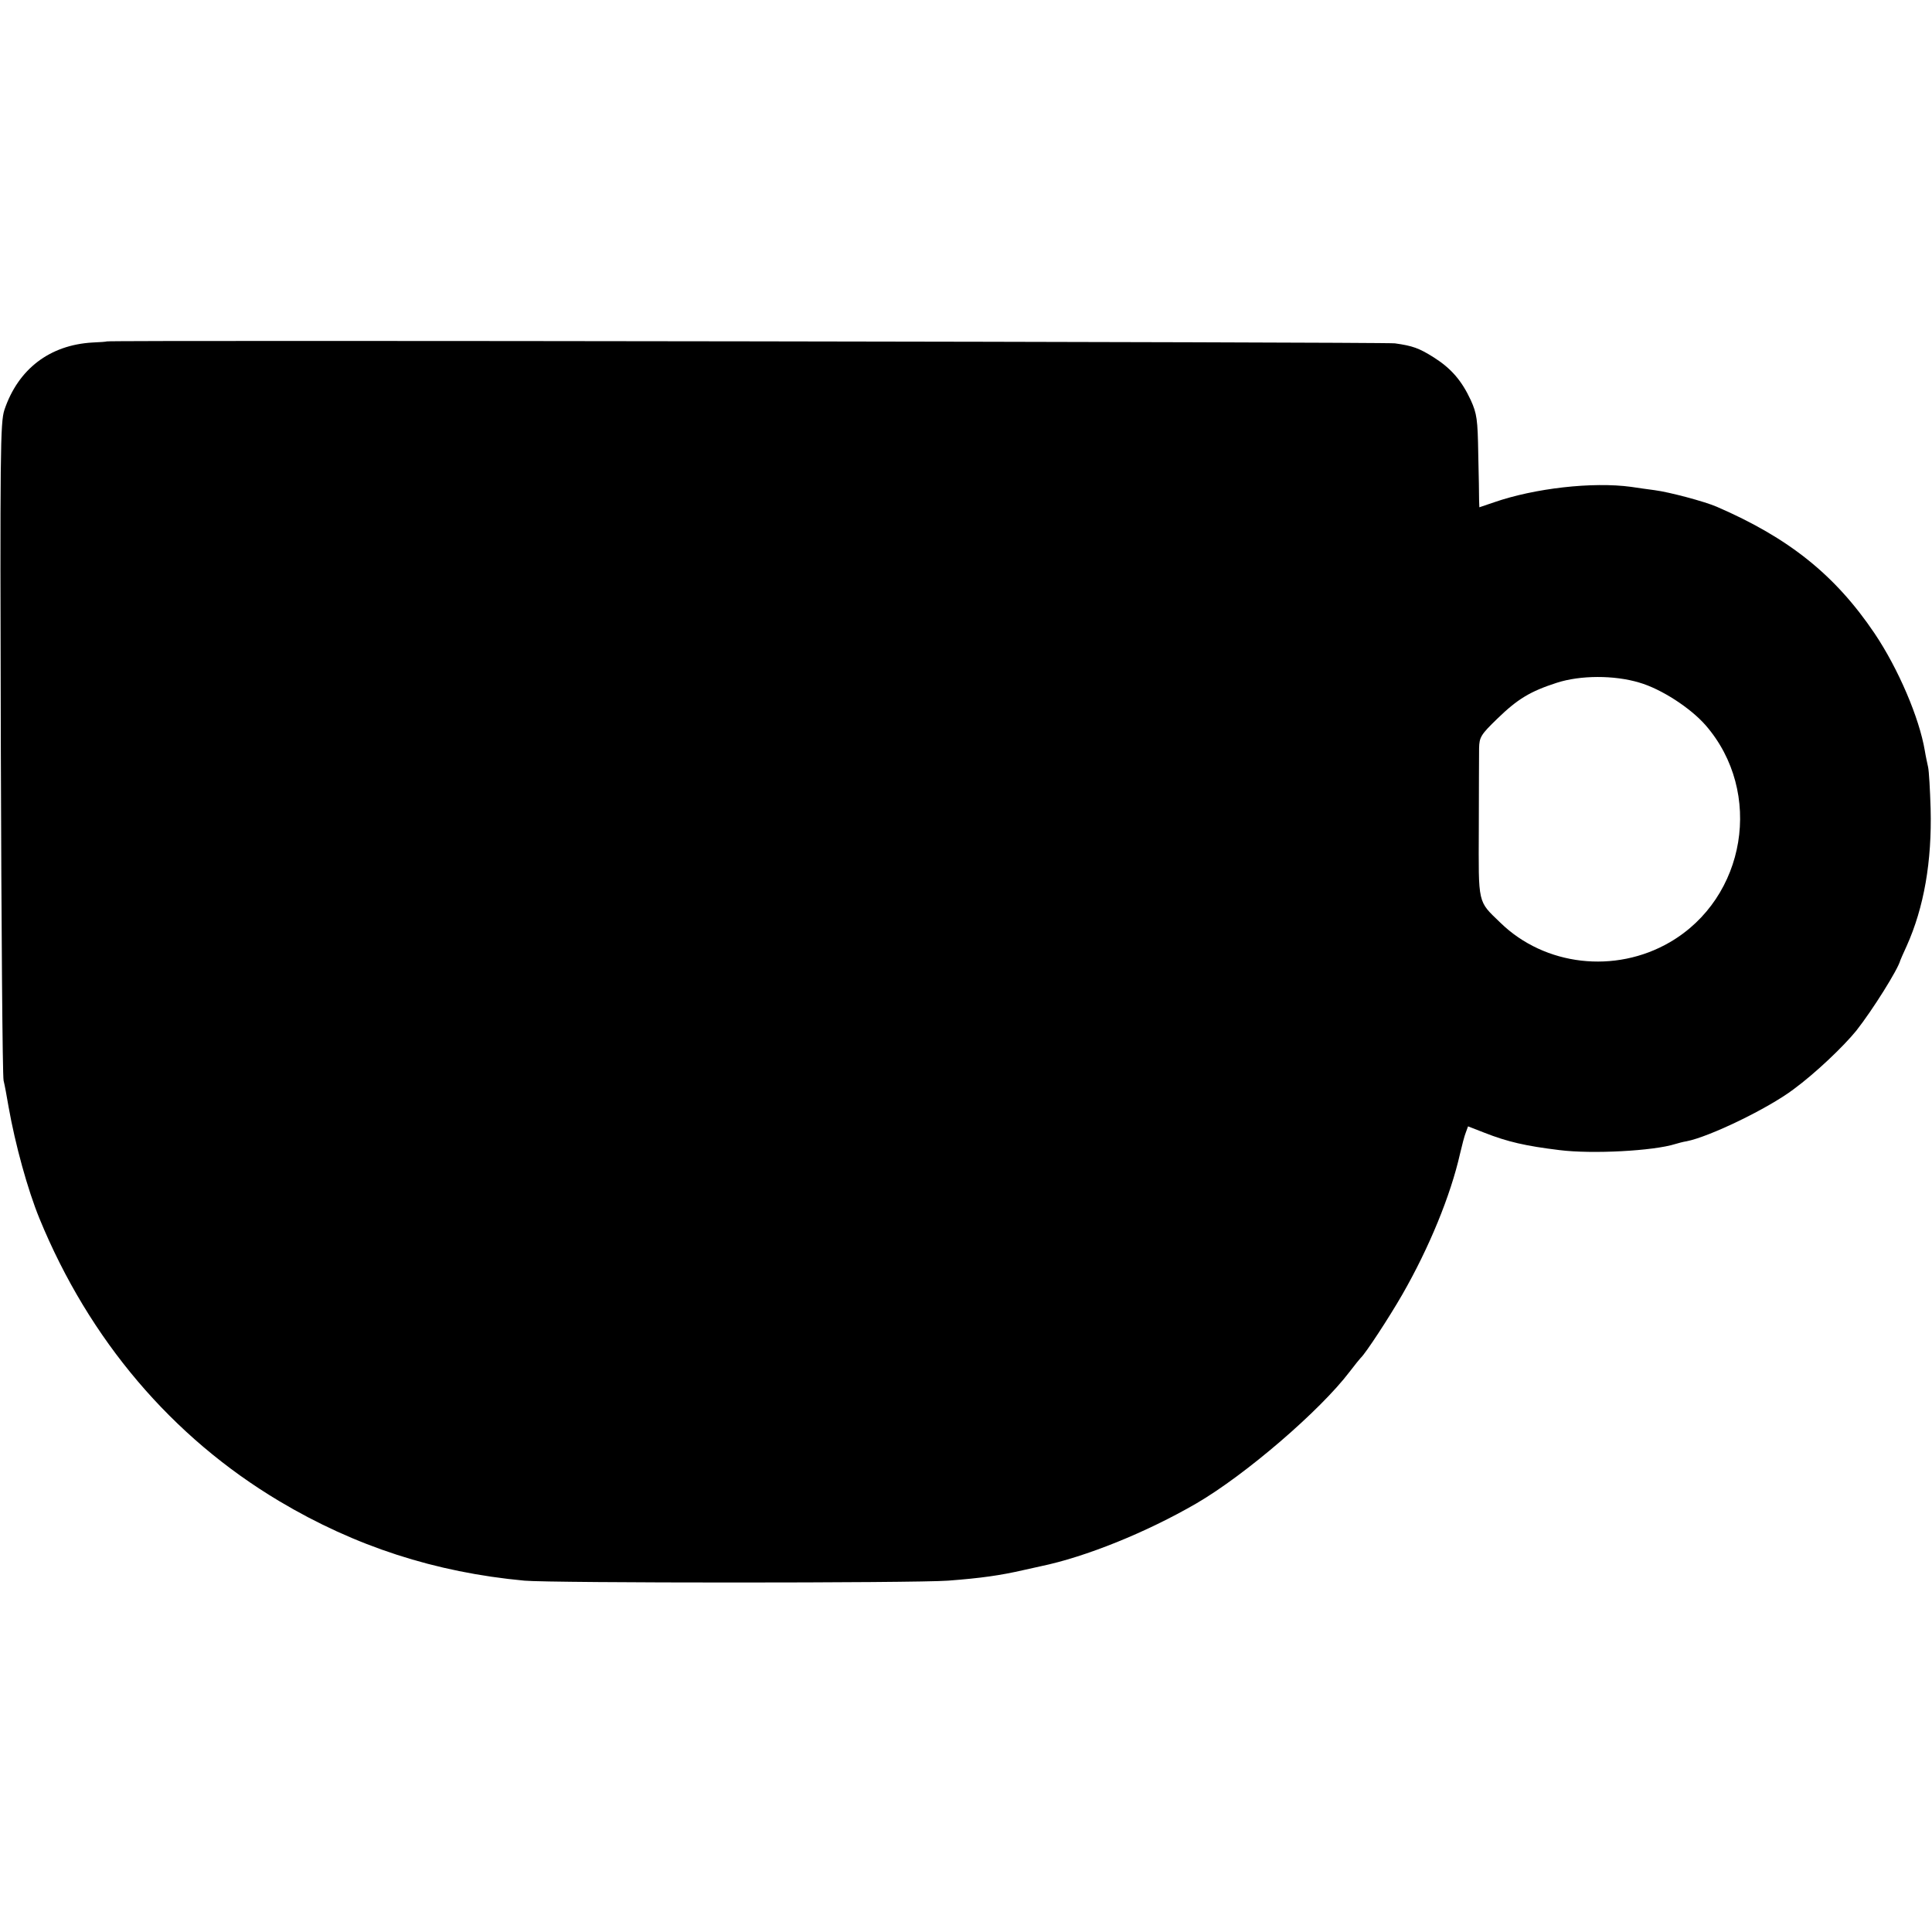
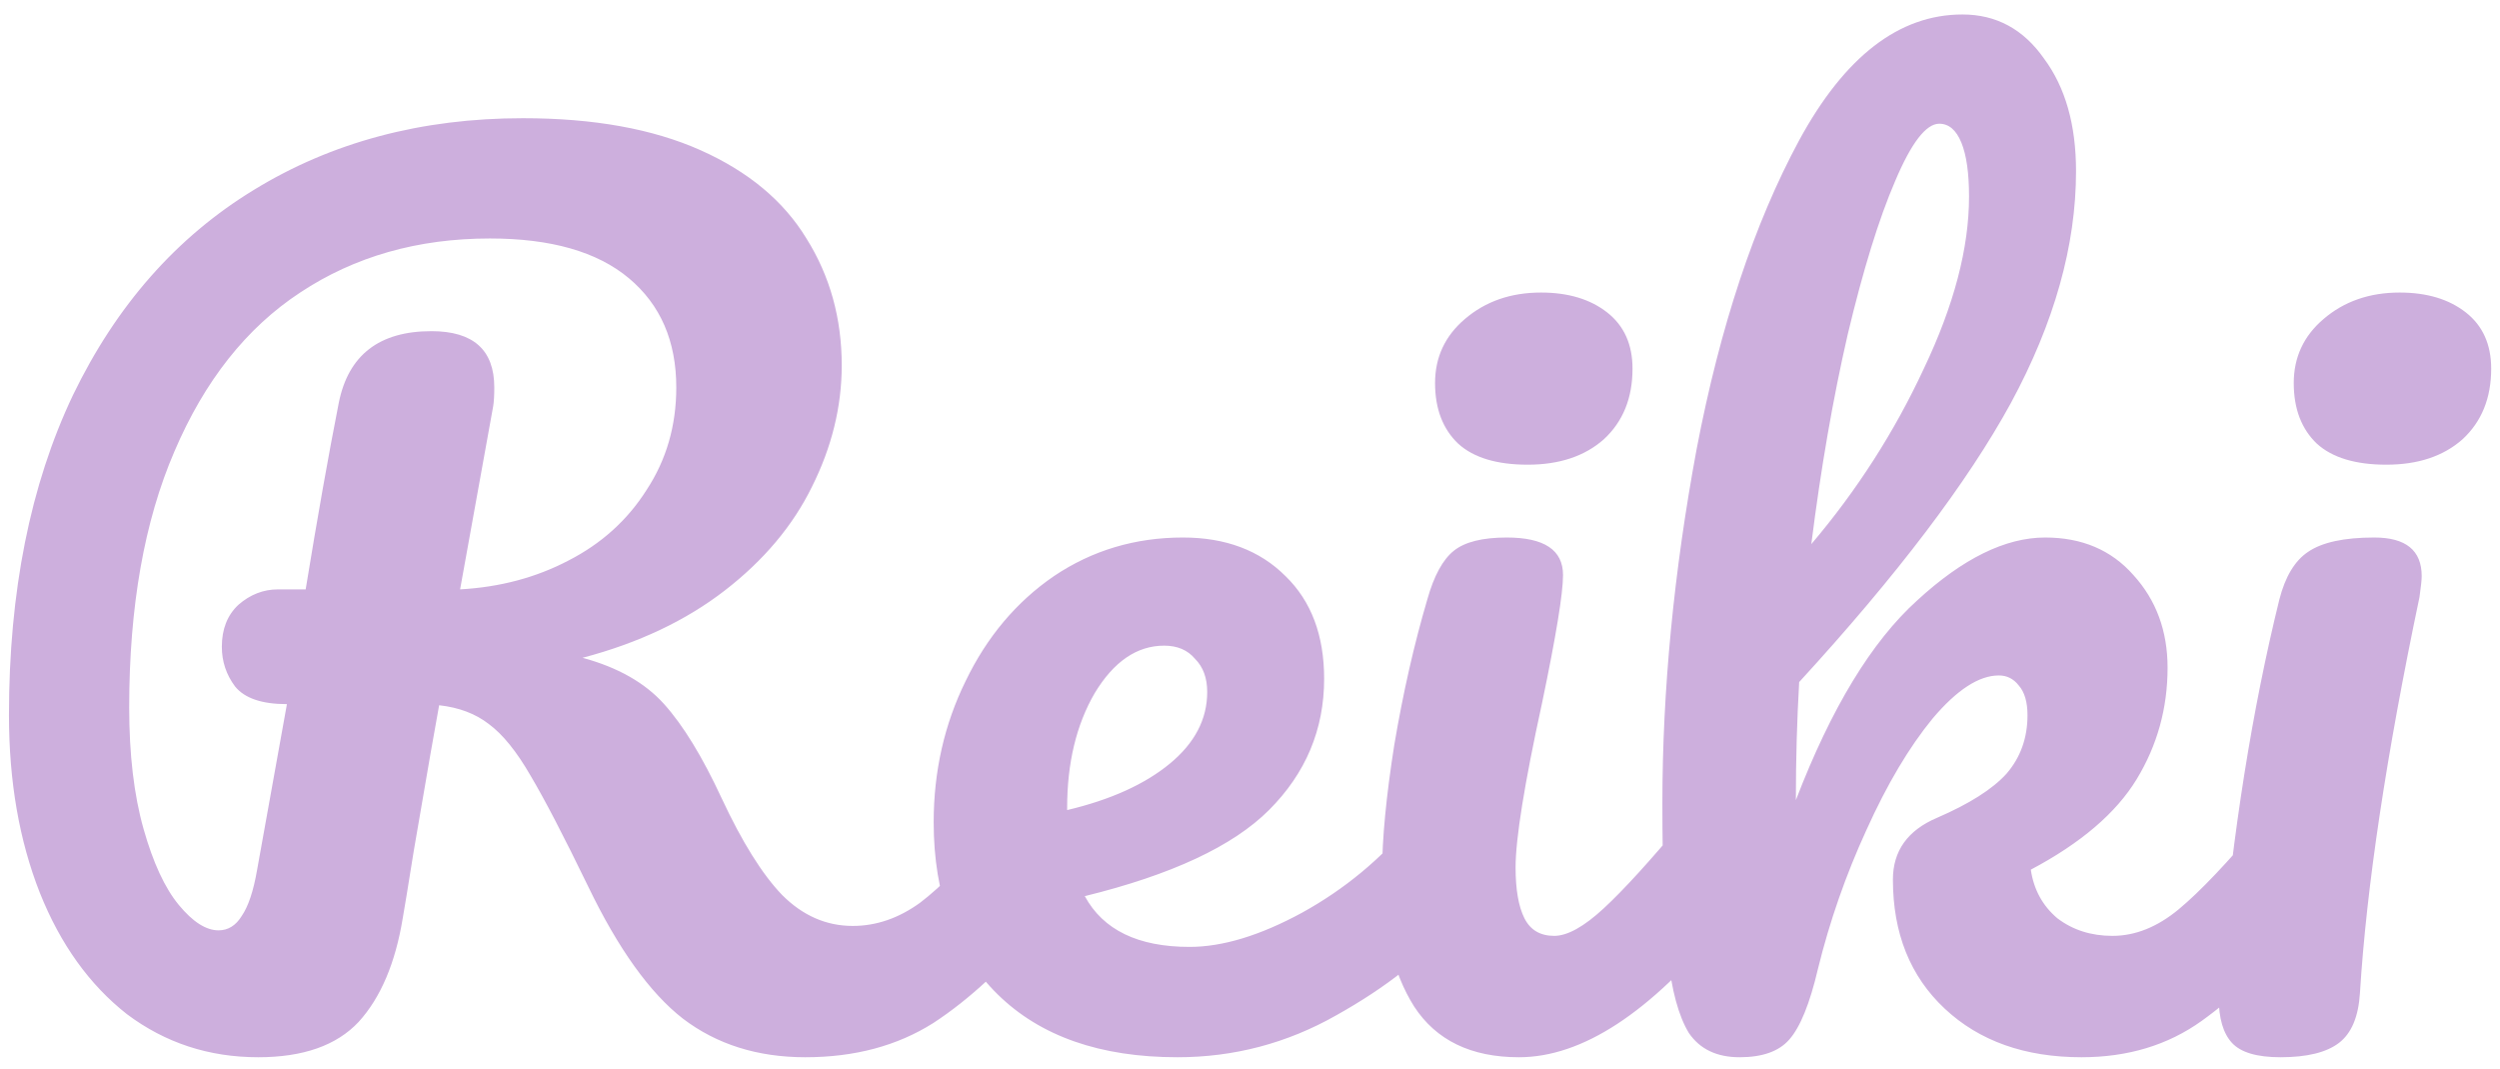
- <svg xmlns="http://www.w3.org/2000/svg" version="1.0" width="700pt" height="700pt" viewBox="0 0 700 700" preserveAspectRatio="xMidYMid meet">
-   <g transform="translate(0,700) scale(0.1,-0.1)" fill="#000000" stroke="none">
-     <path d="M387 5763 c-1 -1 -24 -3 -52 -4 -155 -9 -269 -96 -319 -244 -15 -46 -16 -145 -13 -1225 2 -646 6 -1188 10 -1205 4 -16 12 -59 18 -95 24 -136 69 -300 112 -405 180 -439 480 -792 869 -1024 275 -164 565 -258 888 -288 97 -9 1416 -9 1535 0 119 9 189 19 272 38 27 6 55 12 63 14 164 34 384 123 565 228 177 103 448 336 555 477 19 25 37 47 40 50 17 15 104 148 151 230 97 169 175 359 209 510 7 30 16 65 21 77 l8 22 59 -23 c84 -33 149 -48 272 -63 119 -15 341 -3 420 22 10 3 28 8 41 10 82 16 294 118 387 188 79 58 181 155 228 213 59 75 151 222 159 254 1 3 11 26 23 52 63 140 92 307 87 498 -2 69 -6 136 -9 150 -3 14 -9 41 -12 60 -20 119 -96 297 -182 425 -143 212 -311 346 -572 459 -44 19 -171 53 -225 60 -22 3 -60 8 -85 12 -140 19 -350 -5 -497 -56 l-53 -18 -1 26 c0 15 -1 90 -3 167 -2 126 -5 146 -27 195 -33 71 -71 115 -134 155 -54 34 -77 42 -141 51 -35 5 -4663 12 -4667 7z m5552 -1236 c80 -23 186 -92 241 -155 210 -242 147 -625 -130 -786 -198 -115 -453 -86 -614 71 -83 80 -79 64 -78 341 0 136 1 267 1 291 1 40 6 49 66 107 73 71 119 99 215 130 86 28 209 28 299 1z" />
-   </g>
+ <svg xmlns="http://www.w3.org/2000/svg" width="145" height="62" viewBox="0 0 145 62" fill="none">
+   <path d="M59.784 46.728C60.339 46.728 60.765 46.984 61.064 47.496C61.405 48.008 61.576 48.712 61.576 49.608C61.576 51.272 61.171 52.595 60.36 53.576C58.312 56.051 56.243 57.971 54.152 59.336C52.061 60.659 49.587 61.32 46.728 61.32C43.955 61.32 41.587 60.573 39.624 59.08C37.704 57.587 35.869 55.027 34.12 51.4C32.712 48.499 31.603 46.365 30.792 45C29.981 43.592 29.171 42.589 28.36 41.992C27.592 41.395 26.632 41.032 25.48 40.904C25.309 41.8 24.819 44.616 24.008 49.352C23.667 51.485 23.453 52.787 23.368 53.256C22.941 55.859 22.088 57.864 20.808 59.272C19.528 60.637 17.587 61.32 14.984 61.32C12.125 61.32 9.587 60.488 7.368 58.824C5.192 57.117 3.507 54.771 2.312 51.784C1.117 48.755 0.52 45.32 0.52 41.48C0.52 34.312 1.757 28.125 4.232 22.92C6.749 17.715 10.248 13.747 14.728 11.016C19.251 8.243 24.456 6.856 30.344 6.856C34.44 6.856 37.875 7.475 40.648 8.712C43.421 9.949 45.469 11.656 46.792 13.832C48.157 16.008 48.84 18.461 48.84 21.192C48.84 23.581 48.264 25.928 47.112 28.232C46.003 30.493 44.317 32.499 42.056 34.248C39.795 35.997 37.043 37.299 33.8 38.152C35.848 38.707 37.427 39.603 38.536 40.84C39.645 42.077 40.755 43.891 41.864 46.28C43.059 48.84 44.232 50.717 45.384 51.912C46.579 53.107 47.944 53.704 49.48 53.704C50.845 53.704 52.147 53.256 53.384 52.36C54.621 51.421 56.179 49.843 58.056 47.624C58.568 47.027 59.144 46.728 59.784 46.728ZM16.648 40.84C15.197 40.84 14.195 40.499 13.64 39.816C13.128 39.133 12.872 38.365 12.872 37.512C12.872 36.488 13.192 35.677 13.832 35.08C14.515 34.483 15.283 34.184 16.136 34.184H17.736C18.419 30.003 19.059 26.397 19.656 23.368C20.211 20.595 22.003 19.208 25.032 19.208C27.464 19.208 28.68 20.296 28.68 22.472C28.68 22.941 28.659 23.304 28.616 23.56L26.696 34.184C29 34.056 31.091 33.501 32.968 32.52C34.888 31.539 36.403 30.173 37.512 28.424C38.664 26.675 39.24 24.691 39.24 22.472C39.24 19.784 38.323 17.672 36.488 16.136C34.653 14.6 31.965 13.832 28.424 13.832C24.243 13.832 20.573 14.877 17.416 16.968C14.301 19.016 11.869 22.088 10.12 26.184C8.371 30.237 7.496 35.187 7.496 41.032C7.496 43.763 7.773 46.109 8.328 48.072C8.883 50.035 9.565 51.507 10.376 52.488C11.187 53.469 11.955 53.96 12.68 53.96C13.235 53.96 13.683 53.683 14.024 53.128C14.408 52.573 14.707 51.677 14.92 50.44L16.648 40.84ZM83.678 46.728C84.233 46.728 84.66 46.984 84.959 47.496C85.3 48.008 85.471 48.712 85.471 49.608C85.471 51.315 85.065 52.637 84.254 53.576C82.676 55.496 80.436 57.267 77.534 58.888C74.676 60.509 71.604 61.32 68.319 61.32C63.839 61.32 60.361 60.104 57.886 57.672C55.412 55.24 54.175 51.912 54.175 47.688C54.175 44.744 54.793 42.013 56.031 39.496C57.268 36.936 58.974 34.909 61.151 33.416C63.369 31.923 65.865 31.176 68.638 31.176C71.113 31.176 73.097 31.923 74.591 33.416C76.084 34.867 76.831 36.851 76.831 39.368C76.831 42.312 75.764 44.851 73.63 46.984C71.54 49.075 67.977 50.739 62.943 51.976C64.009 53.939 66.036 54.92 69.022 54.92C70.942 54.92 73.118 54.259 75.55 52.936C78.025 51.571 80.159 49.8 81.951 47.624C82.463 47.027 83.038 46.728 83.678 46.728ZM67.55 37.448C65.972 37.448 64.628 38.365 63.519 40.2C62.452 42.035 61.919 44.253 61.919 46.856V46.984C64.436 46.387 66.42 45.491 67.871 44.296C69.321 43.101 70.046 41.715 70.046 40.136C70.046 39.325 69.812 38.685 69.343 38.216C68.916 37.704 68.319 37.448 67.55 37.448ZM88.644 26.952C86.852 26.952 85.507 26.547 84.612 25.736C83.716 24.883 83.267 23.709 83.267 22.216C83.267 20.723 83.844 19.485 84.996 18.504C86.19 17.48 87.662 16.968 89.412 16.968C90.99 16.968 92.27 17.352 93.251 18.12C94.233 18.888 94.724 19.976 94.724 21.384C94.724 23.091 94.169 24.456 93.059 25.48C91.95 26.461 90.478 26.952 88.644 26.952ZM88.132 61.32C85.358 61.32 83.332 60.339 82.052 58.376C80.814 56.413 80.195 53.811 80.195 50.568C80.195 48.648 80.43 46.195 80.9 43.208C81.412 40.179 82.052 37.363 82.82 34.76C83.204 33.395 83.716 32.456 84.356 31.944C84.996 31.432 86.019 31.176 87.427 31.176C89.603 31.176 90.692 31.901 90.692 33.352C90.692 34.419 90.286 36.893 89.475 40.776C88.451 45.469 87.939 48.648 87.939 50.312C87.939 51.592 88.11 52.573 88.451 53.256C88.793 53.939 89.369 54.28 90.18 54.28C90.948 54.28 91.907 53.747 93.059 52.68C94.212 51.613 95.748 49.928 97.668 47.624C98.18 47.027 98.755 46.728 99.395 46.728C99.95 46.728 100.377 46.984 100.676 47.496C101.017 48.008 101.188 48.712 101.188 49.608C101.188 51.315 100.782 52.637 99.972 53.576C95.748 58.739 91.801 61.32 88.132 61.32ZM133.002 46.728C133.556 46.728 133.983 46.984 134.282 47.496C134.623 48.008 134.794 48.712 134.794 49.608C134.794 51.315 134.388 52.637 133.578 53.576C131.658 55.923 129.716 57.8 127.754 59.208C125.791 60.616 123.466 61.32 120.778 61.32C117.492 61.32 114.847 60.381 112.842 58.504C110.836 56.627 109.833 54.131 109.833 51.016C109.833 49.352 110.687 48.157 112.394 47.432C114.271 46.621 115.615 45.768 116.426 44.872C117.236 43.933 117.642 42.803 117.642 41.48C117.642 40.712 117.471 40.136 117.13 39.752C116.831 39.368 116.447 39.176 115.978 39.176C114.826 39.176 113.546 40.008 112.138 41.672C110.772 43.336 109.492 45.491 108.298 48.136C107.103 50.739 106.164 53.427 105.482 56.2C105.012 58.205 104.458 59.571 103.818 60.296C103.22 60.979 102.26 61.32 100.938 61.32C99.615 61.32 98.633 60.851 97.993 59.912C97.396 58.931 96.991 57.437 96.778 55.432C96.564 53.427 96.457 50.483 96.457 46.6C96.457 40.029 97.119 33.181 98.442 26.056C99.807 18.931 101.791 12.957 104.394 8.136C107.039 3.272 110.196 0.84 113.866 0.84C115.828 0.84 117.407 1.693 118.602 3.4C119.839 5.064 120.458 7.24 120.458 9.928C120.458 14.237 119.199 18.717 116.682 23.368C114.164 27.976 110.068 33.373 104.394 39.56C104.266 41.779 104.202 44.061 104.202 46.408C106.25 41.075 108.596 37.213 111.242 34.824C113.887 32.392 116.362 31.176 118.666 31.176C120.799 31.176 122.506 31.901 123.786 33.352C125.108 34.803 125.77 36.595 125.77 38.728C125.77 41.075 125.172 43.229 123.978 45.192C122.783 47.155 120.735 48.904 117.834 50.44C118.004 51.592 118.516 52.531 119.37 53.256C120.266 53.939 121.332 54.28 122.57 54.28C123.892 54.28 125.172 53.768 126.41 52.744C127.647 51.72 129.268 50.013 131.274 47.624C131.786 47.027 132.362 46.728 133.002 46.728ZM112.522 7.176C111.754 7.176 110.9 8.285 109.962 10.504C109.023 12.68 108.106 15.645 107.21 19.4C106.356 23.112 105.652 27.165 105.098 31.56C107.743 28.445 109.919 25.053 111.626 21.384C113.375 17.715 114.25 14.387 114.25 11.4C114.25 10.035 114.1 8.989 113.802 8.264C113.503 7.539 113.076 7.176 112.522 7.176ZM138.467 26.952C136.675 26.952 135.331 26.547 134.435 25.736C133.539 24.883 133.091 23.709 133.091 22.216C133.091 20.723 133.667 19.485 134.819 18.504C136.013 17.48 137.485 16.968 139.235 16.968C140.813 16.968 142.093 17.352 143.075 18.12C144.056 18.888 144.547 19.976 144.547 21.384C144.547 23.091 143.992 24.456 142.883 25.48C141.773 26.461 140.301 26.952 138.467 26.952ZM132.323 61.32C130.957 61.32 130.019 61.043 129.507 60.488C128.995 59.933 128.739 59.059 128.739 57.864C128.739 57.523 128.781 56.925 128.867 56.072C129.549 48.264 130.68 41.16 132.259 34.76C132.6 33.437 133.155 32.52 133.923 32.008C134.733 31.453 136.013 31.176 137.763 31.176C139.597 31.176 140.515 31.923 140.515 33.416C140.515 33.629 140.472 34.035 140.387 34.632C138.467 43.763 137.315 51.421 136.931 57.608C136.845 58.973 136.44 59.933 135.715 60.488C134.989 61.043 133.859 61.32 132.323 61.32Z" fill="#CDAFDD" />
</svg>
